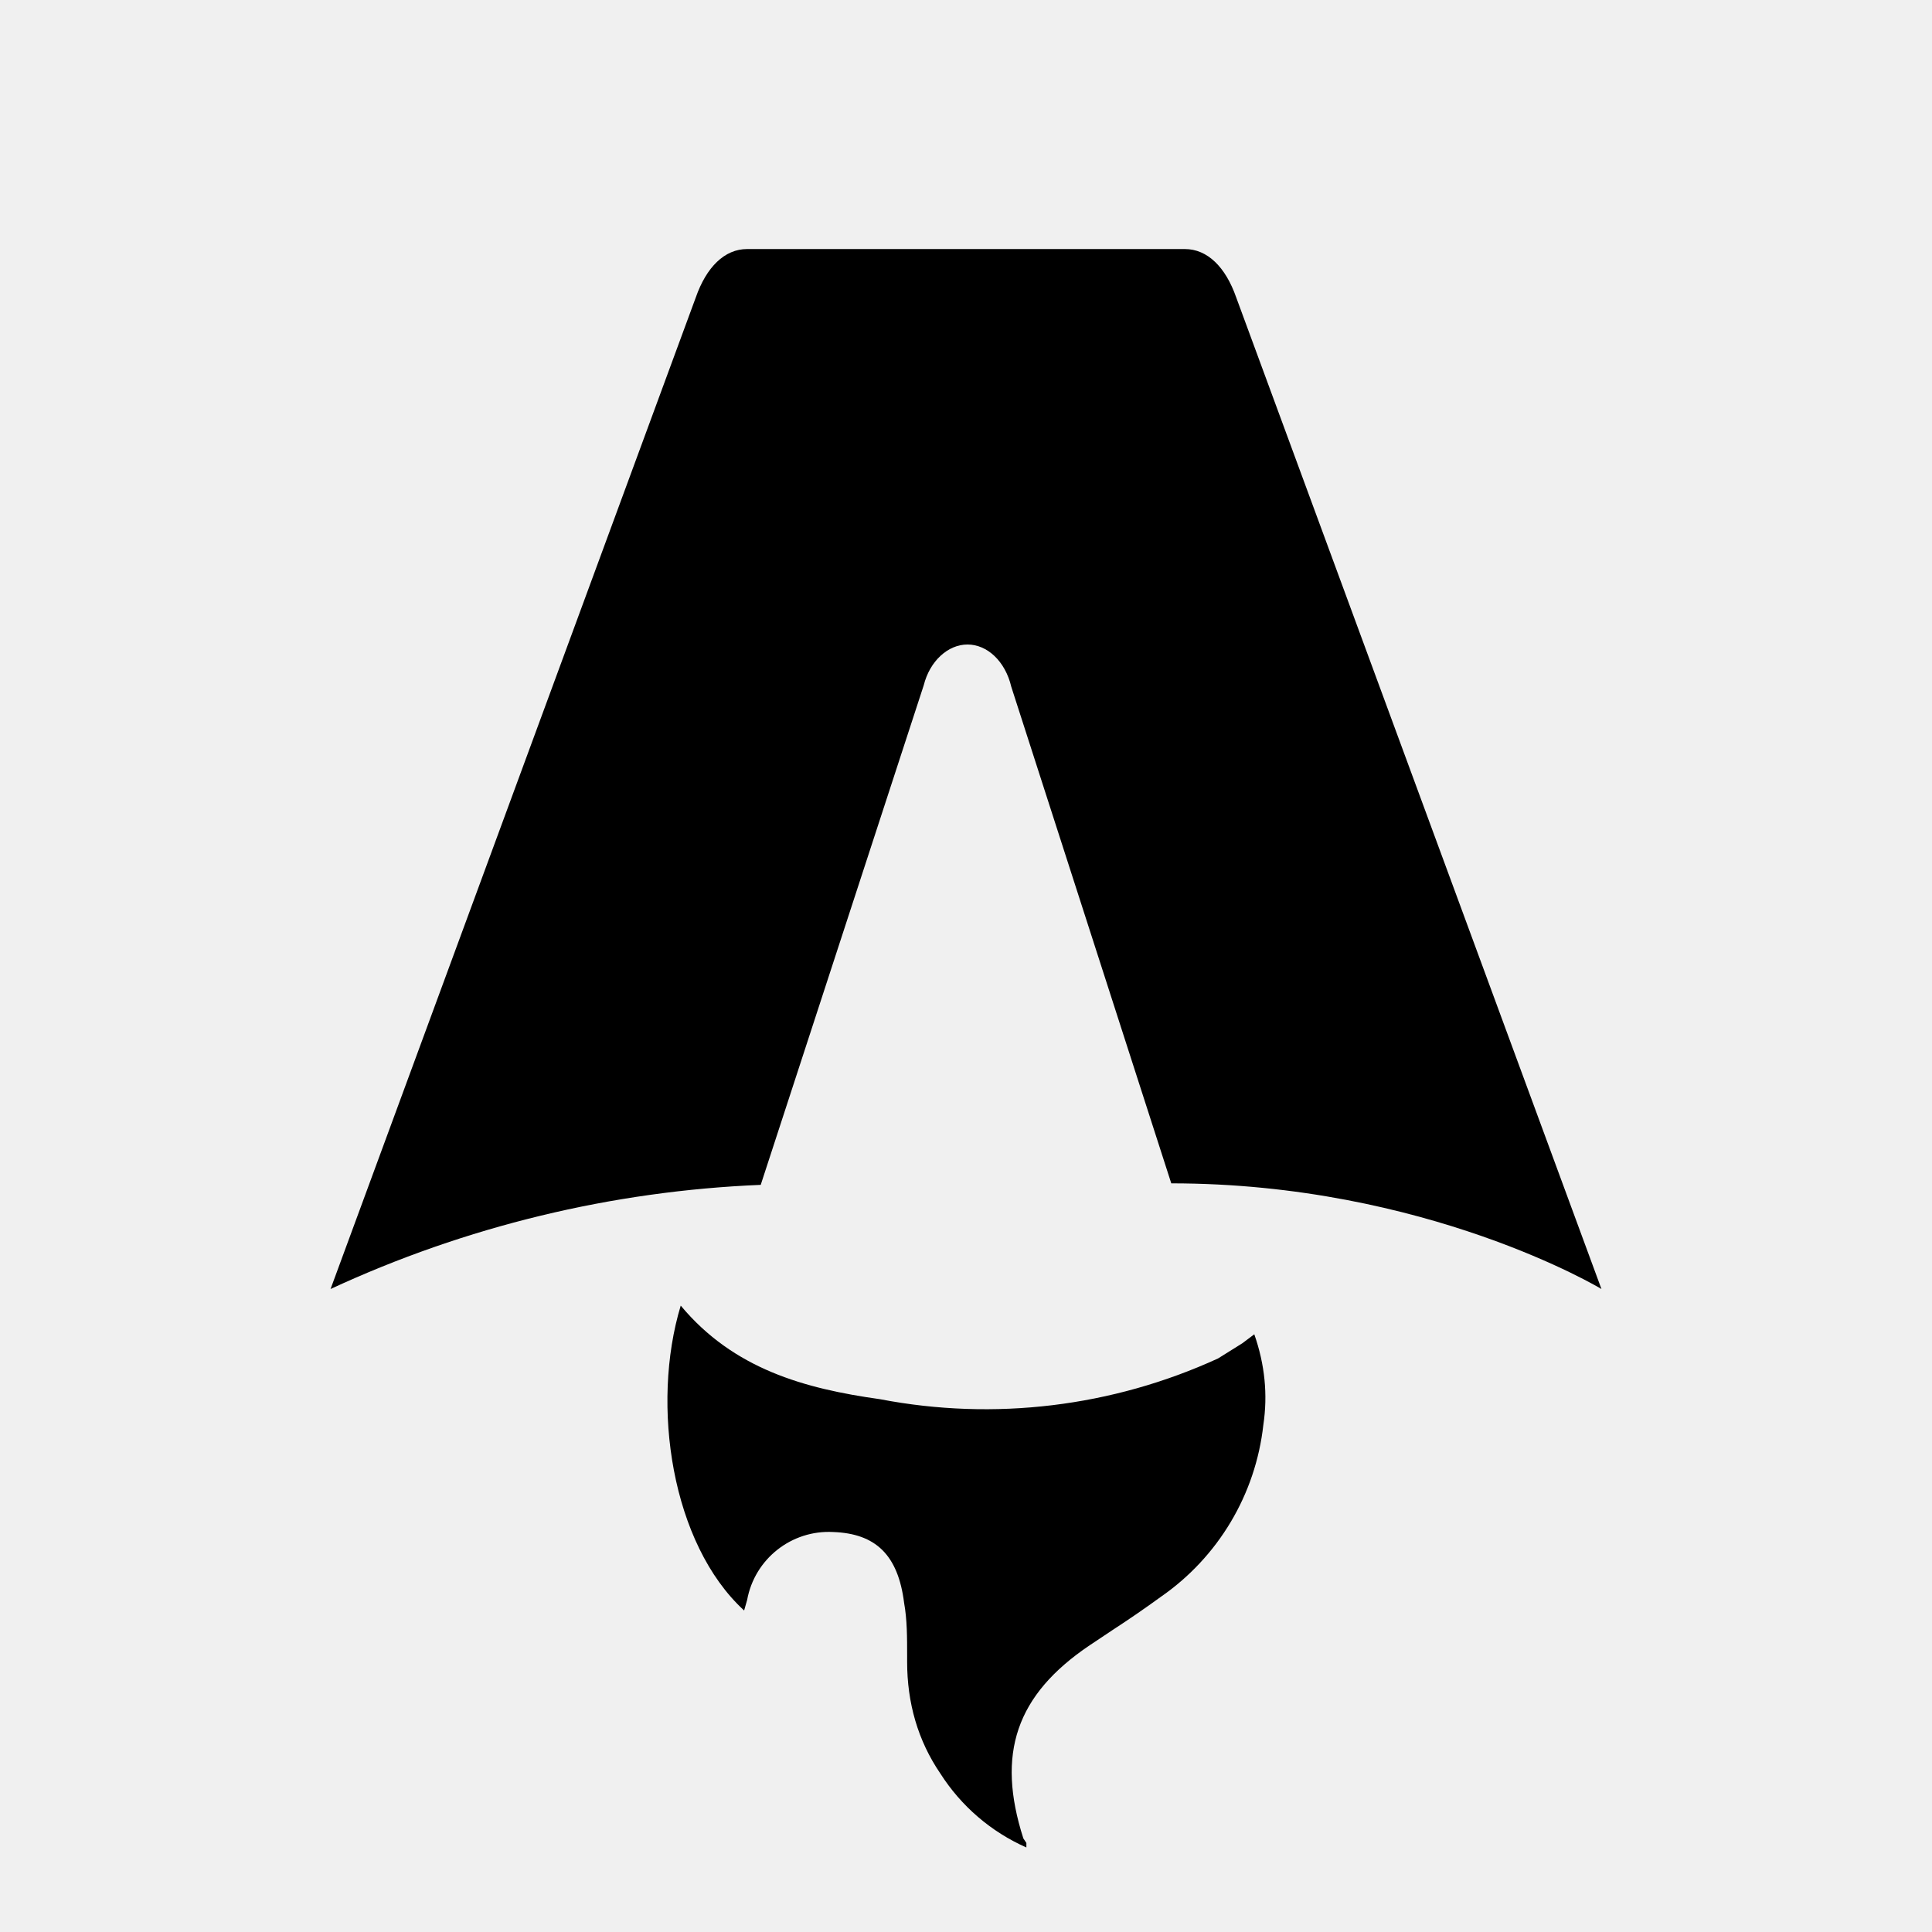
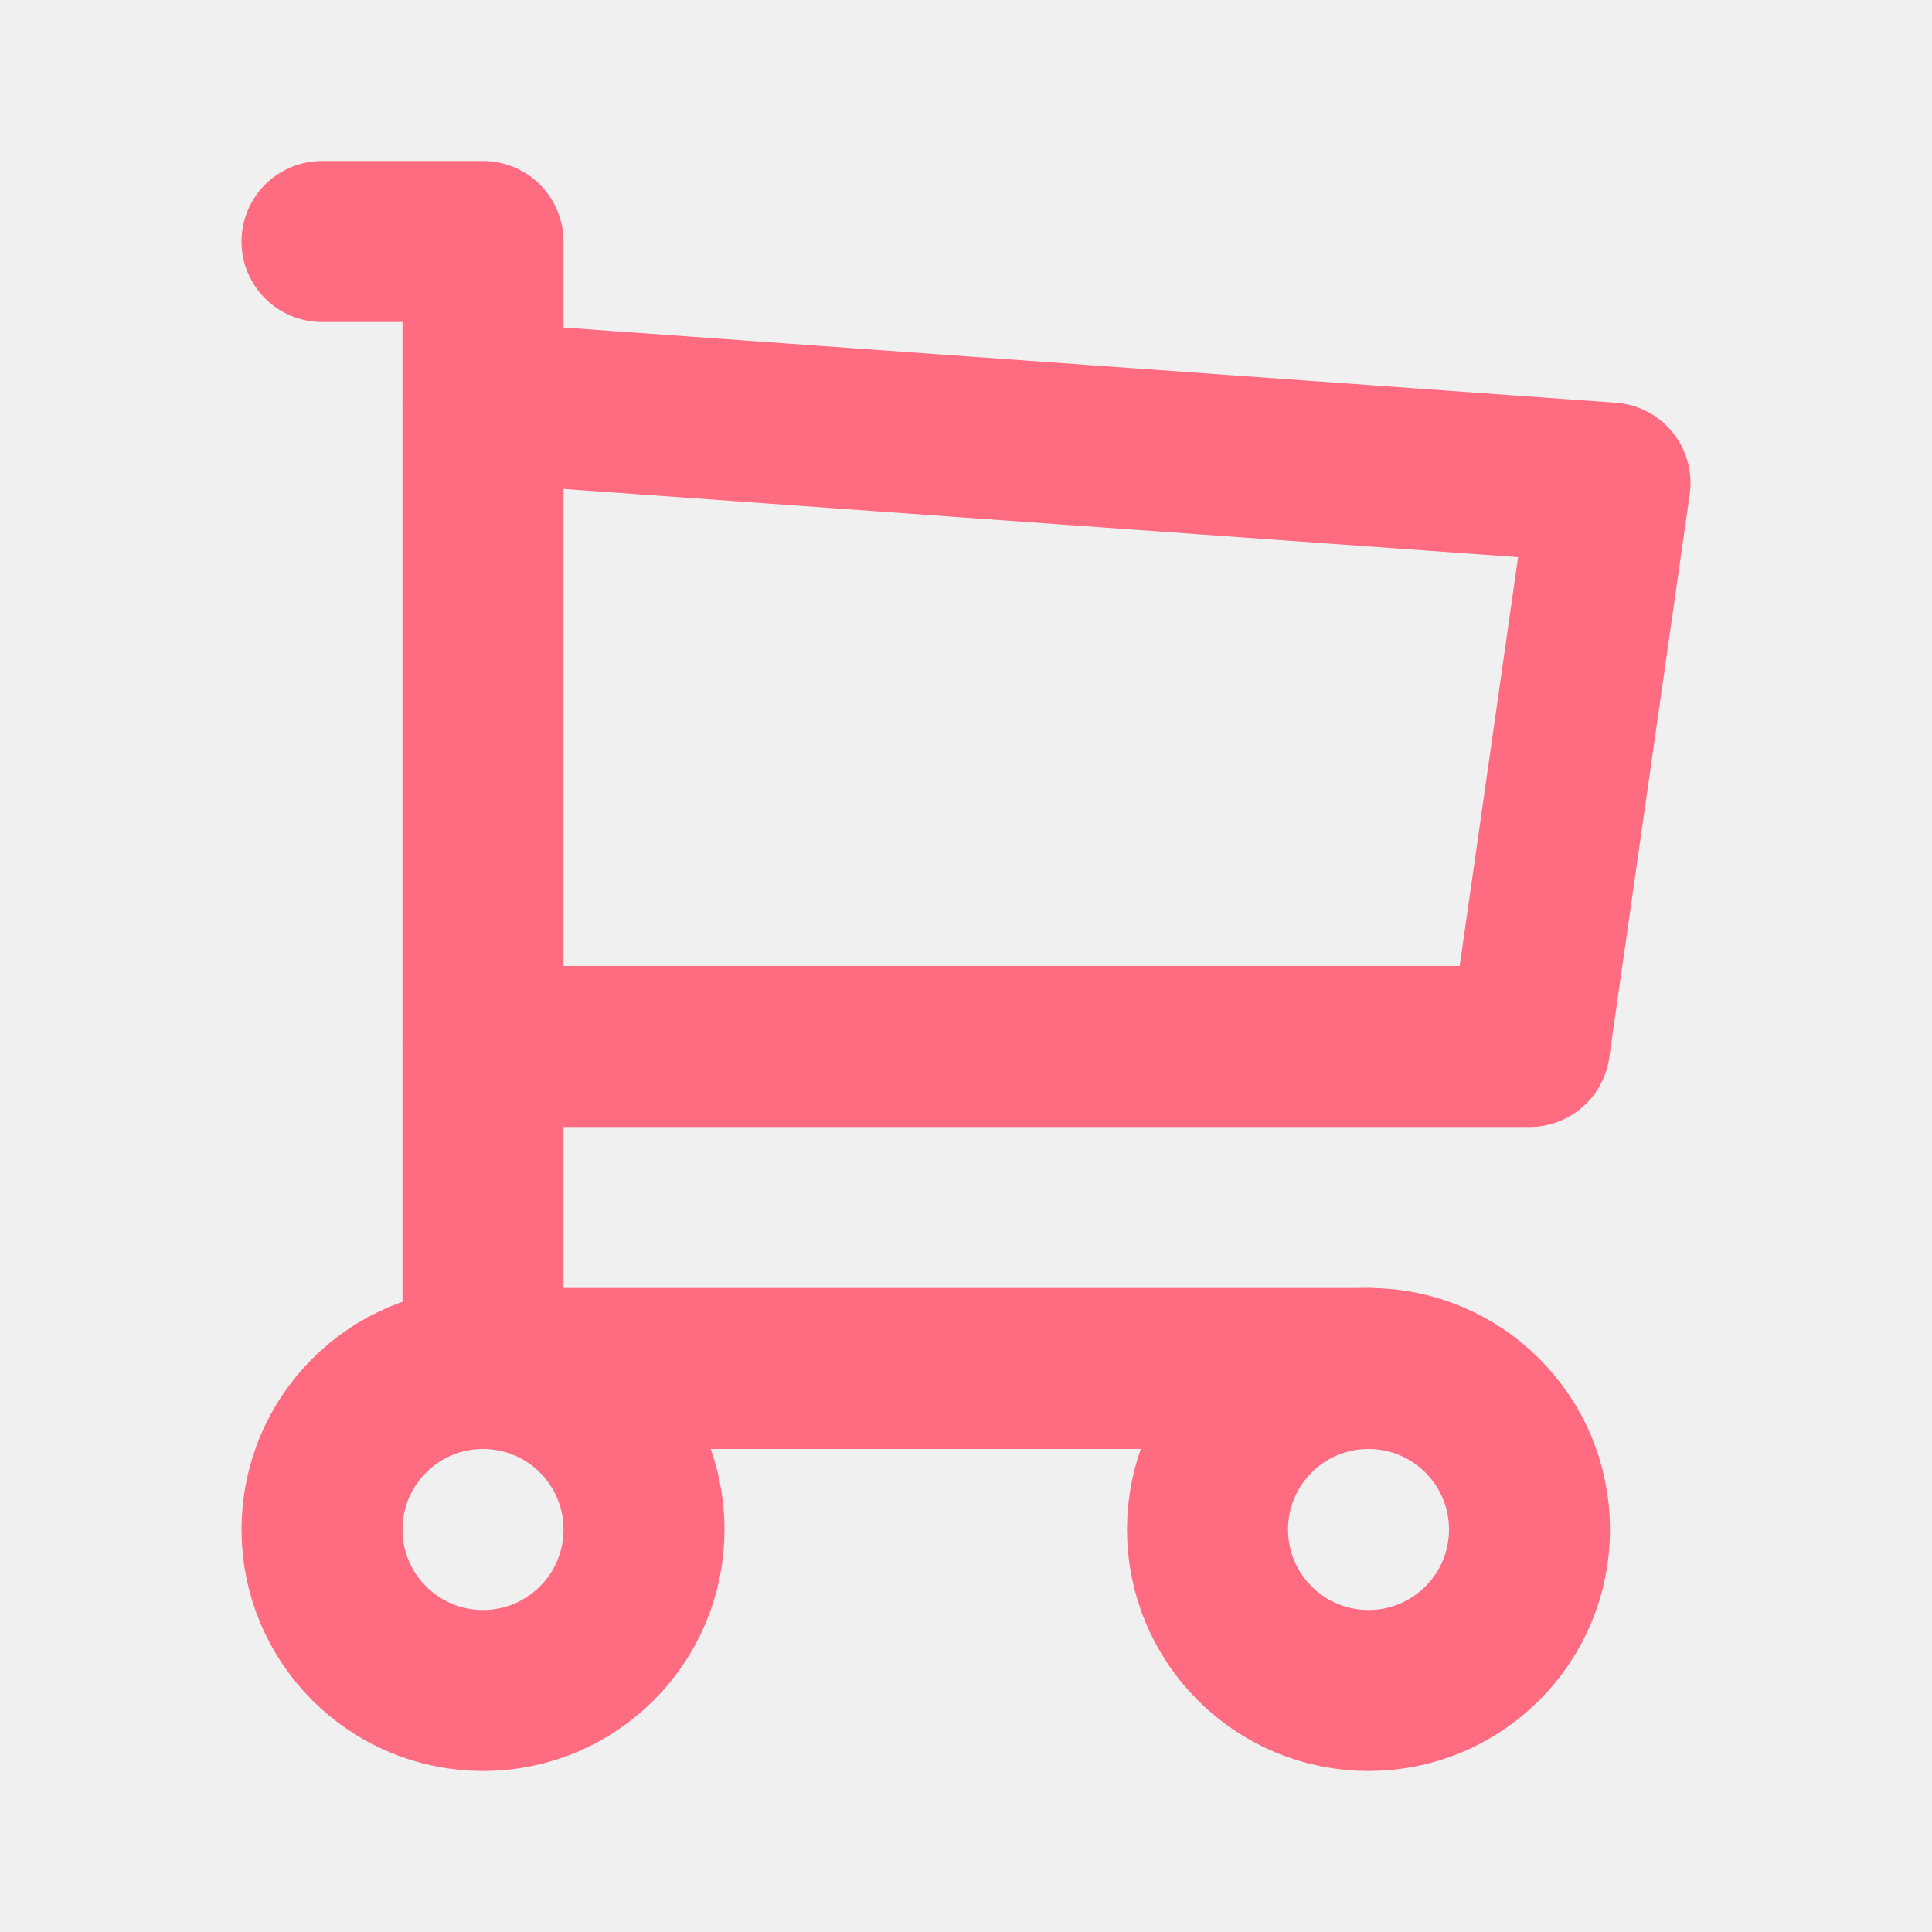
- <svg xmlns="http://www.w3.org/2000/svg" fill="none" viewBox="0 0 128 128">
-   <path d="M50.4 78.5a75.1 75.1 0 0 0-28.5 6.9l24.2-65.7c.7-2 1.9-3.2 3.4-3.2h29c1.5 0 2.7 1.2 3.4 3.2l24.2 65.7s-11.6-7-28.5-7L67 45.5c-.4-1.7-1.6-2.8-2.9-2.8-1.3 0-2.5 1.1-2.9 2.7L50.4 78.5Zm-1.1 28.2Zm-4.2-20.2c-2 6.6-.6 15.8 4.2 20.2a17.5 17.5 0 0 1 .2-.7 5.5 5.5 0 0 1 5.7-4.5c2.8.1 4.3 1.5 4.7 4.7.2 1.1.2 2.3.2 3.5v.4c0 2.7.7 5.2 2.2 7.4a13 13 0 0 0 5.7 4.9v-.3l-.2-.3c-1.8-5.6-.5-9.5 4.4-12.8l1.5-1a73 73 0 0 0 3.2-2.2 16 16 0 0 0 6.8-11.4c.3-2 .1-4-.6-6l-.8.6-1.6 1a37 37 0 0 1-22.4 2.7c-5-.7-9.7-2-13.2-6.2Z" />
-   <style>
-         path { fill: #000; }
-         @media (prefers-color-scheme: dark) {
-             path { fill: #FFF; }
-         }
-     </style>
+ <svg width="24" height="24" viewBox="0 0 24 24" fill="none" stroke="#FF6B81" stroke-width="2" stroke-linecap="round" stroke-linejoin="round">
+   <path stroke="none" d="M0 0h24v24H0z" fill="none" />
+   <path d="M4 19a2 2 0 1 0 4 0a2 2 0 1 0 -4 0" />
+   <path d="M15 19a2 2 0 1 0 4 0a2 2 0 1 0 -4 0" />
+   <path d="M17 17h-11v-14h-2" />
+   <path d="M6 5l14 1l-1 7h-13" />
</svg>
